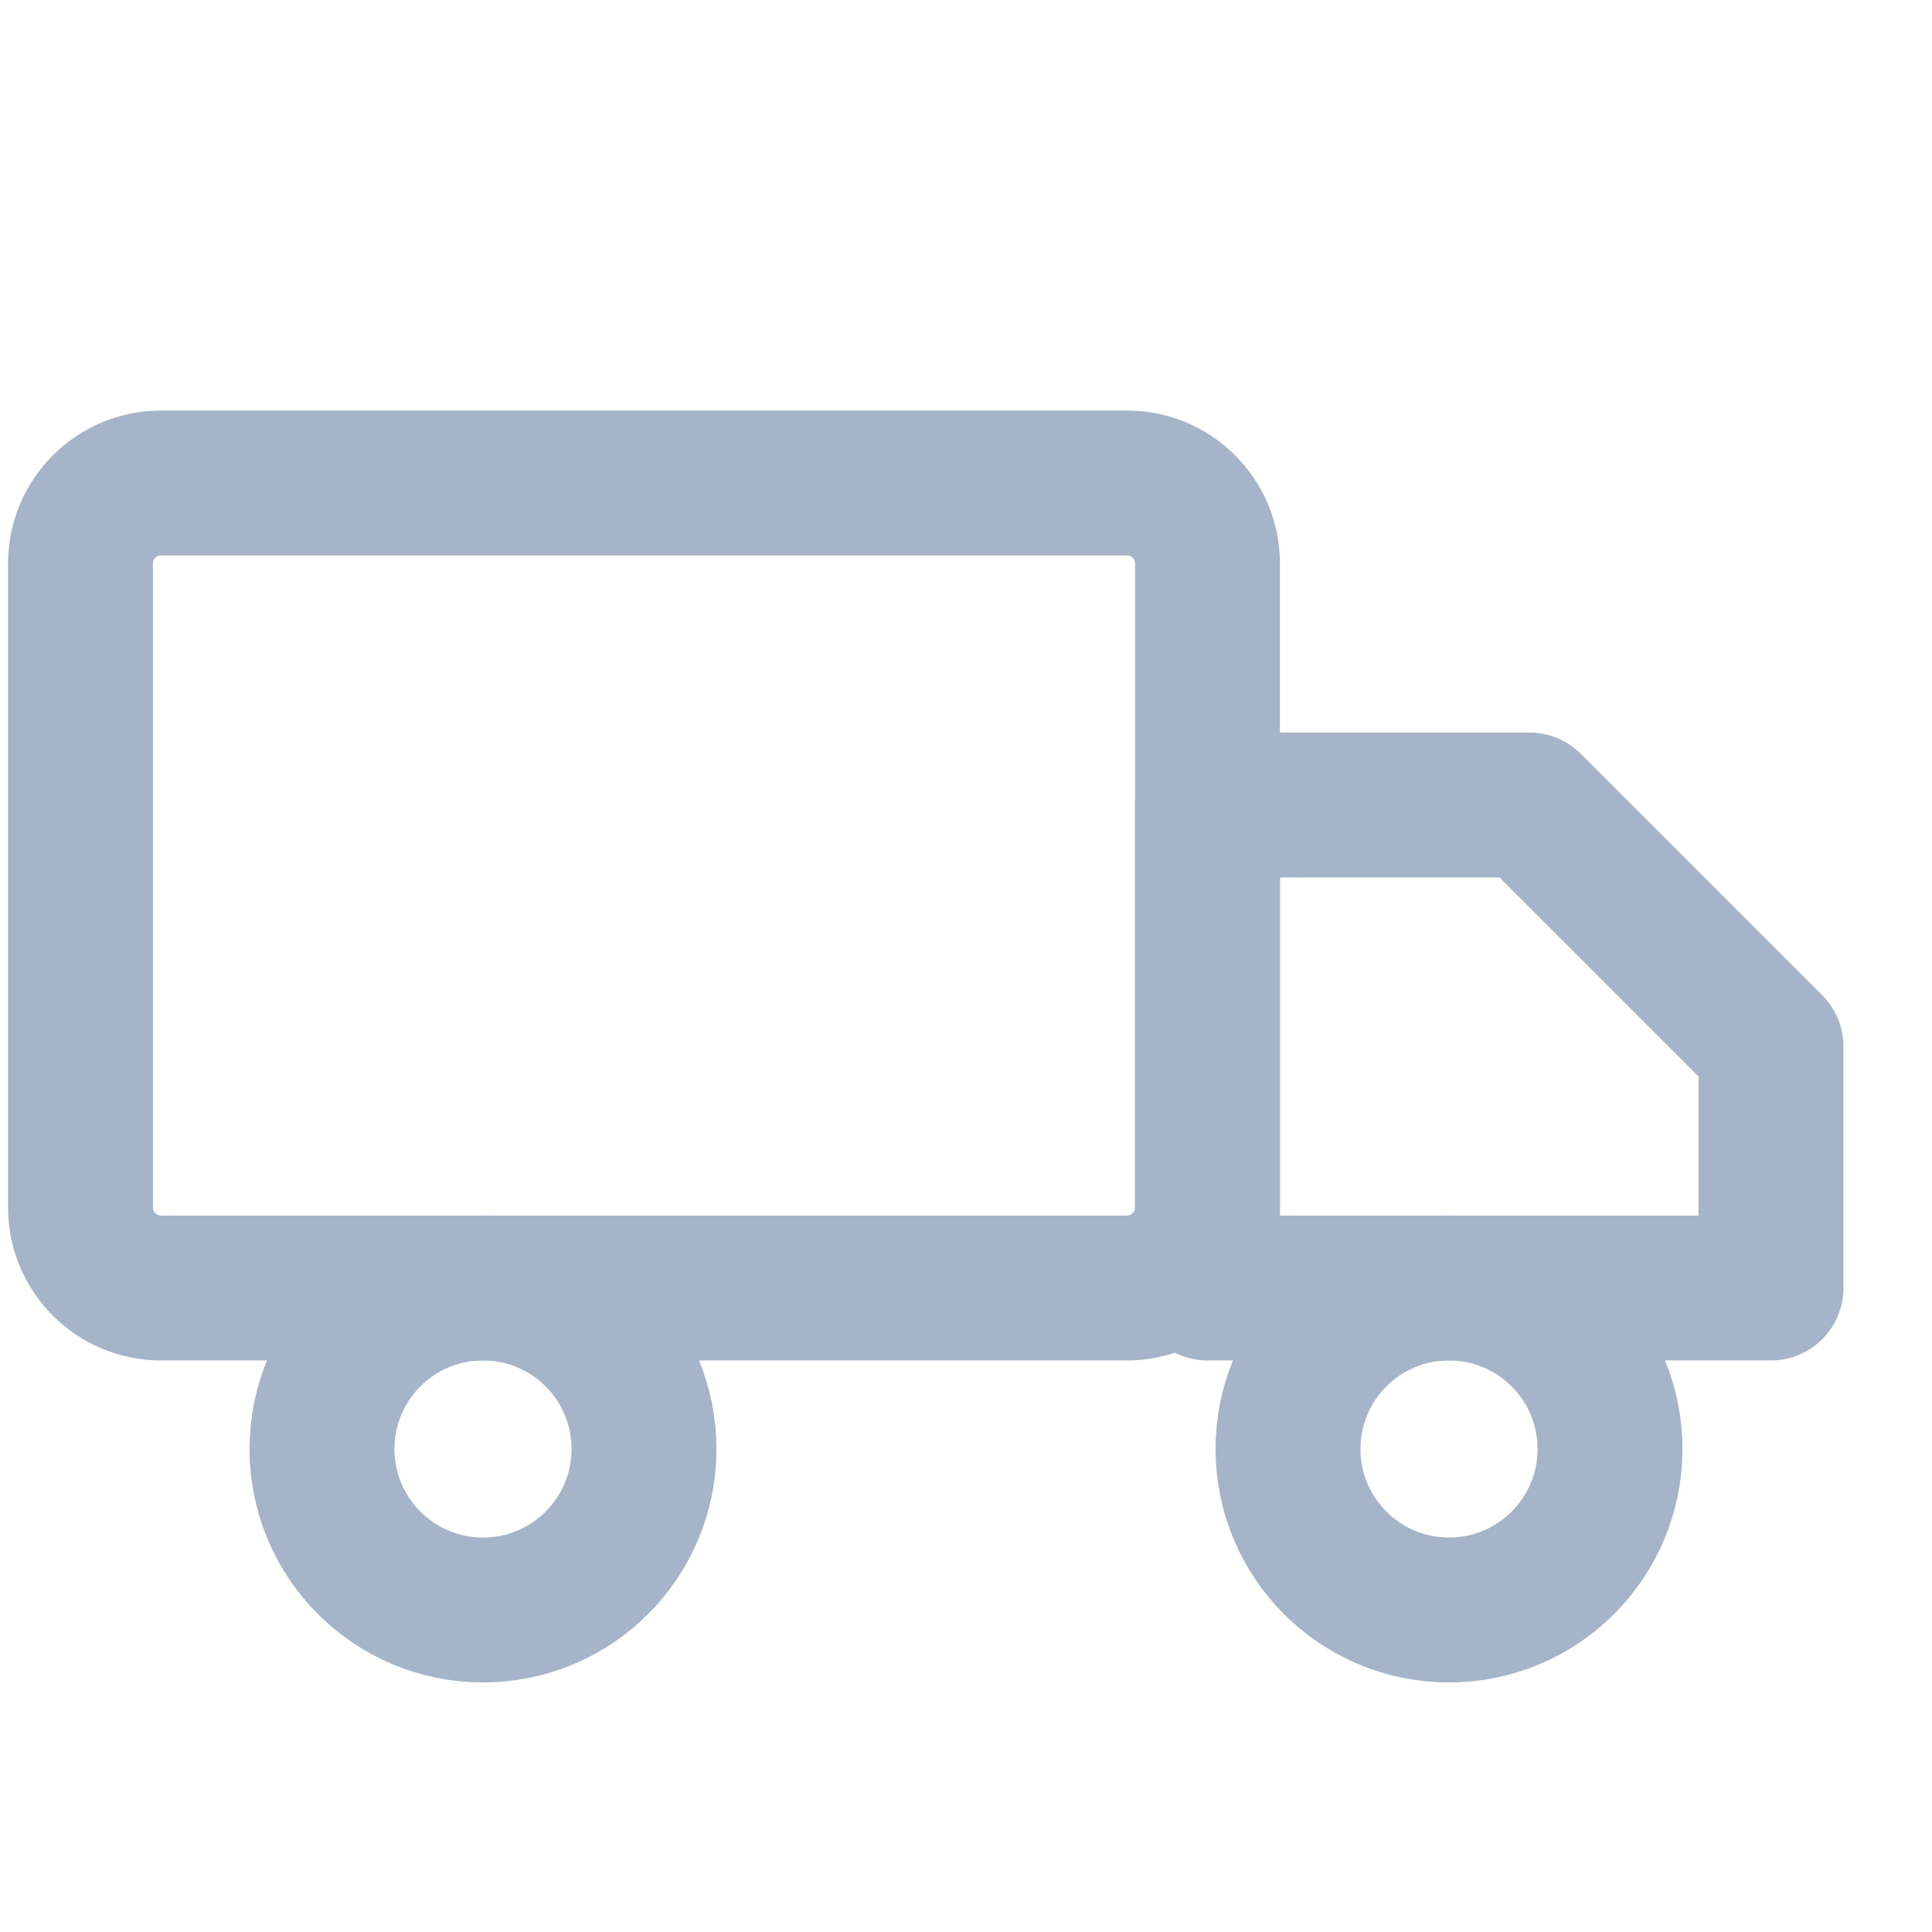
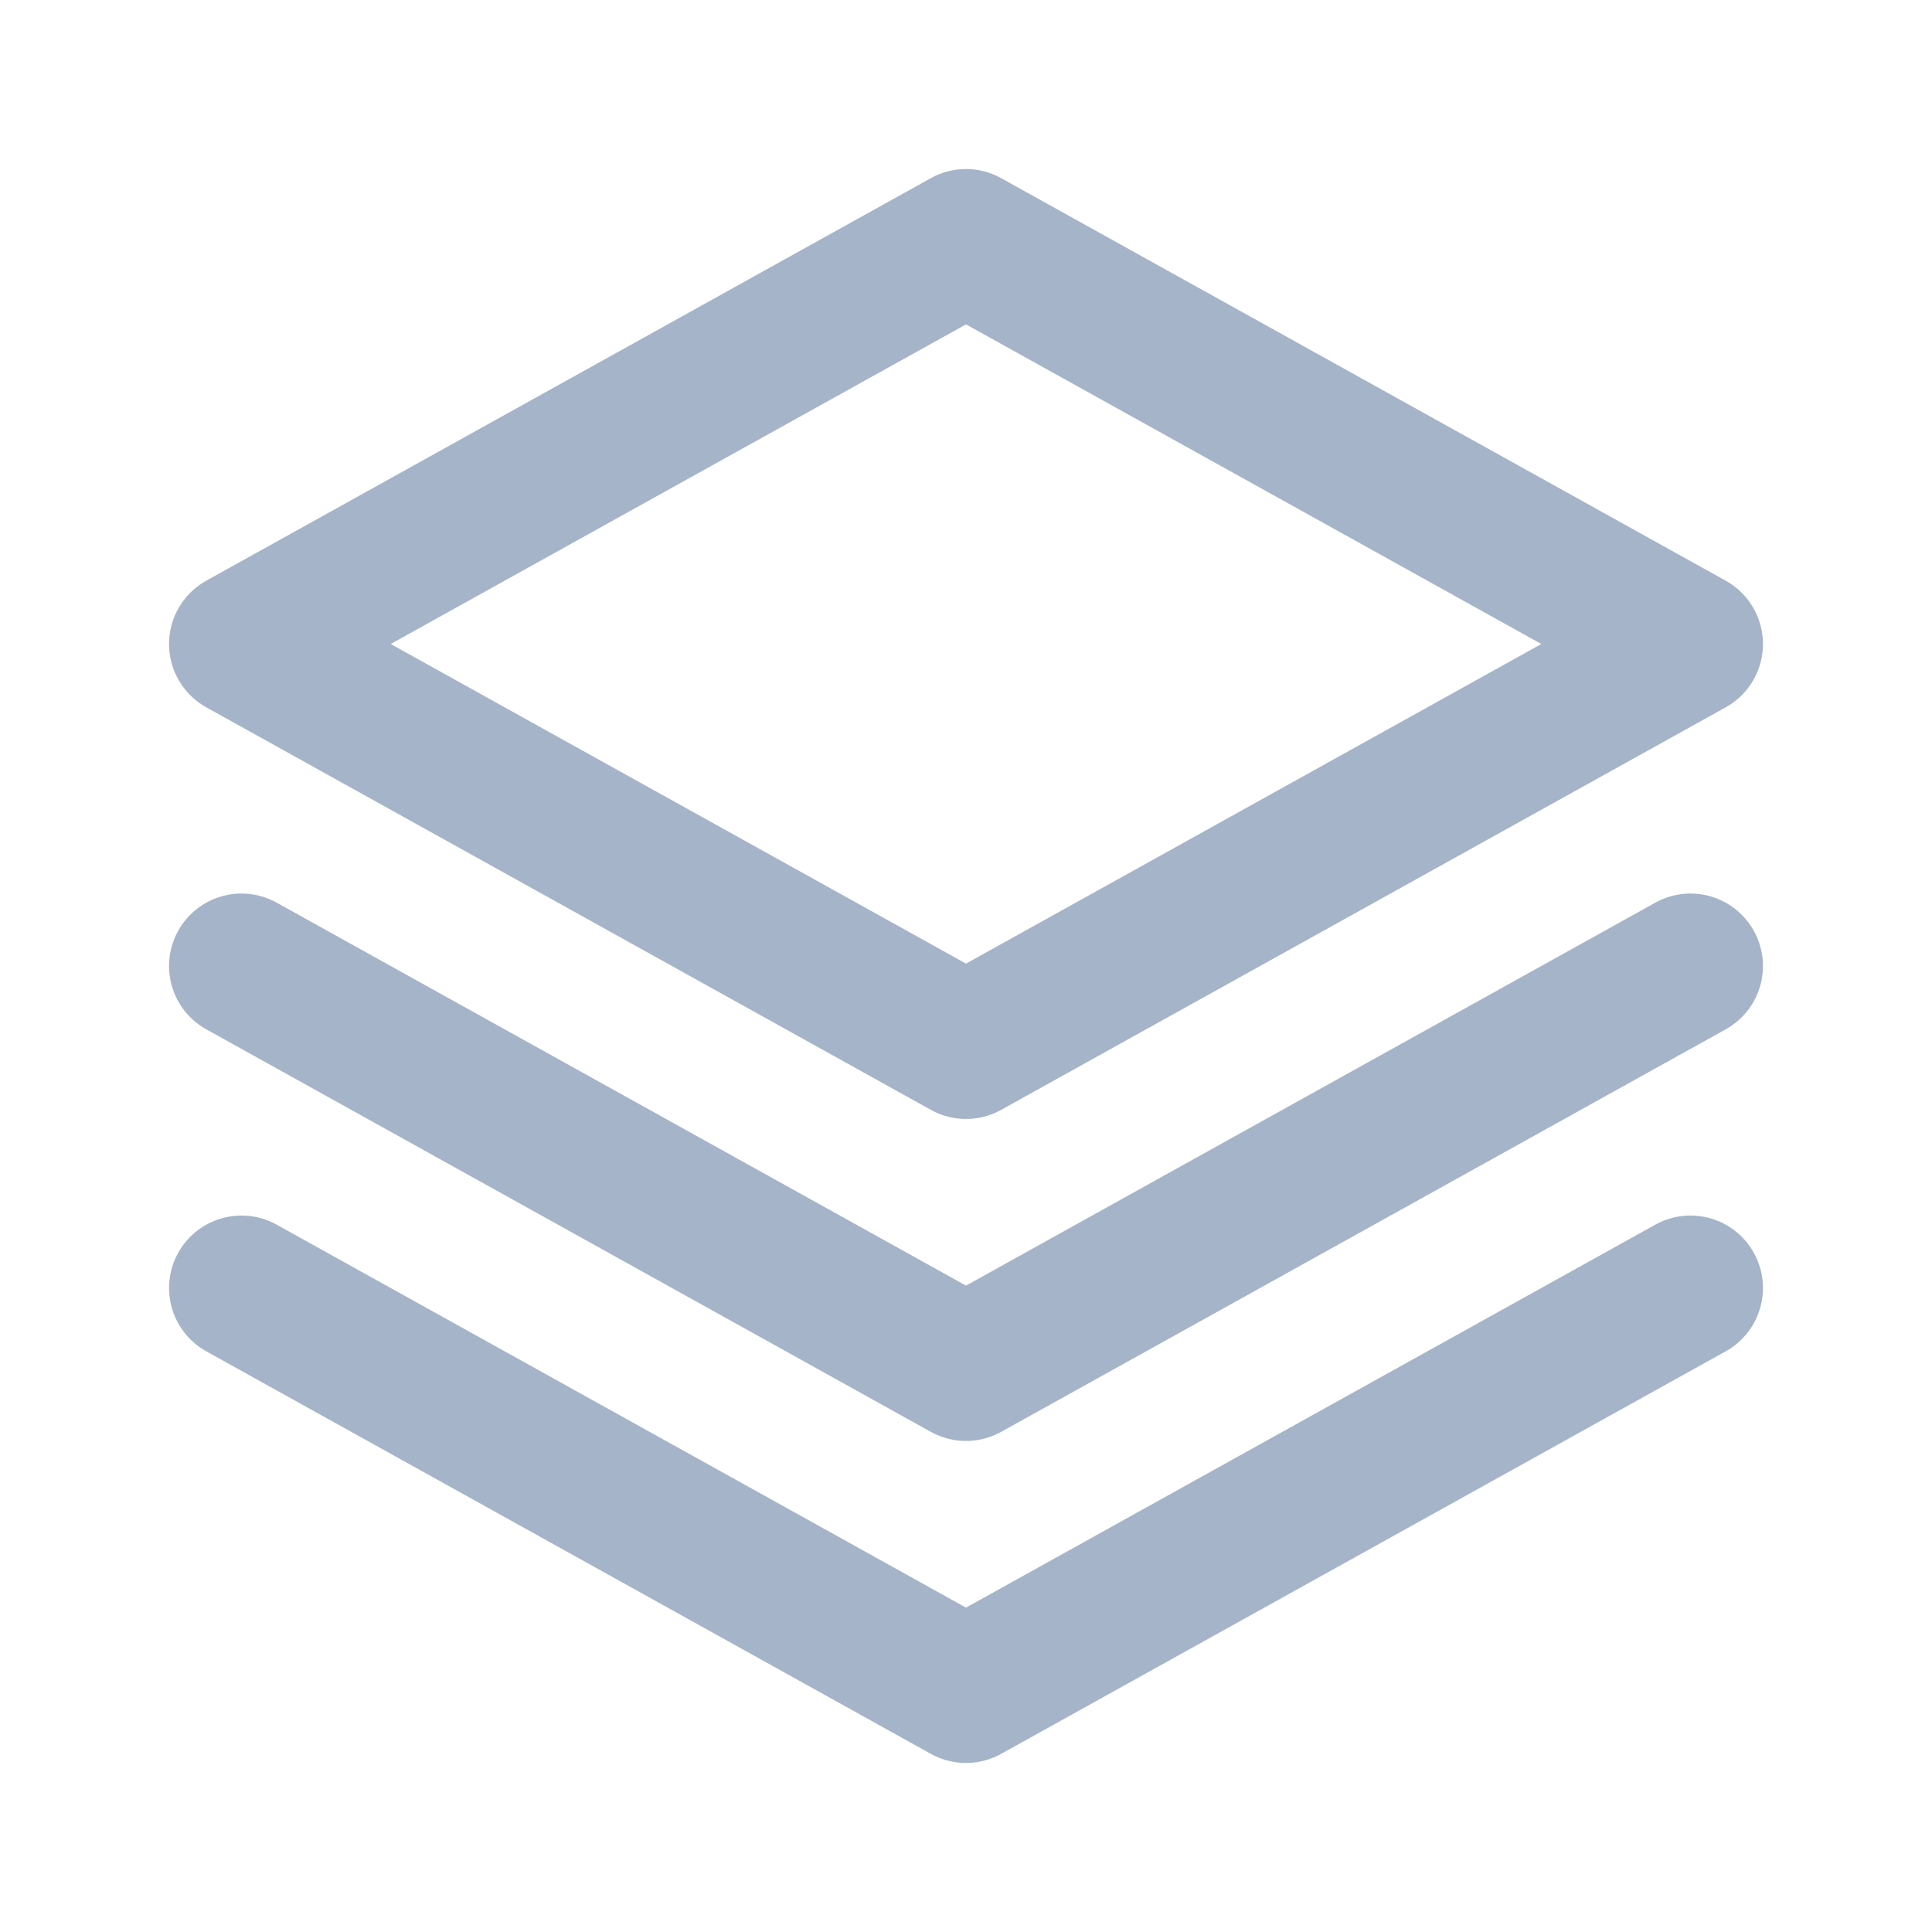
<svg xmlns="http://www.w3.org/2000/svg" viewBox="0 0 24 24" fill="none" stroke="#a5b4c8" stroke-width="1.8" stroke-linecap="round" stroke-linejoin="round">
-   <rect x="1" y="6" width="14" height="10" rx="1" />
-   <path d="M15 10h4l3 3v3h-7z" />
-   <circle cx="6" cy="18" r="2" />
-   <circle cx="18" cy="18" r="2" />
+   <path d="m12 3 9 5-9 5-9-5 9-5Z" />
+   <path d="m3 12 9 5 9-5" />
+   <path d="m3 16 9 5 9-5" />
</svg>
